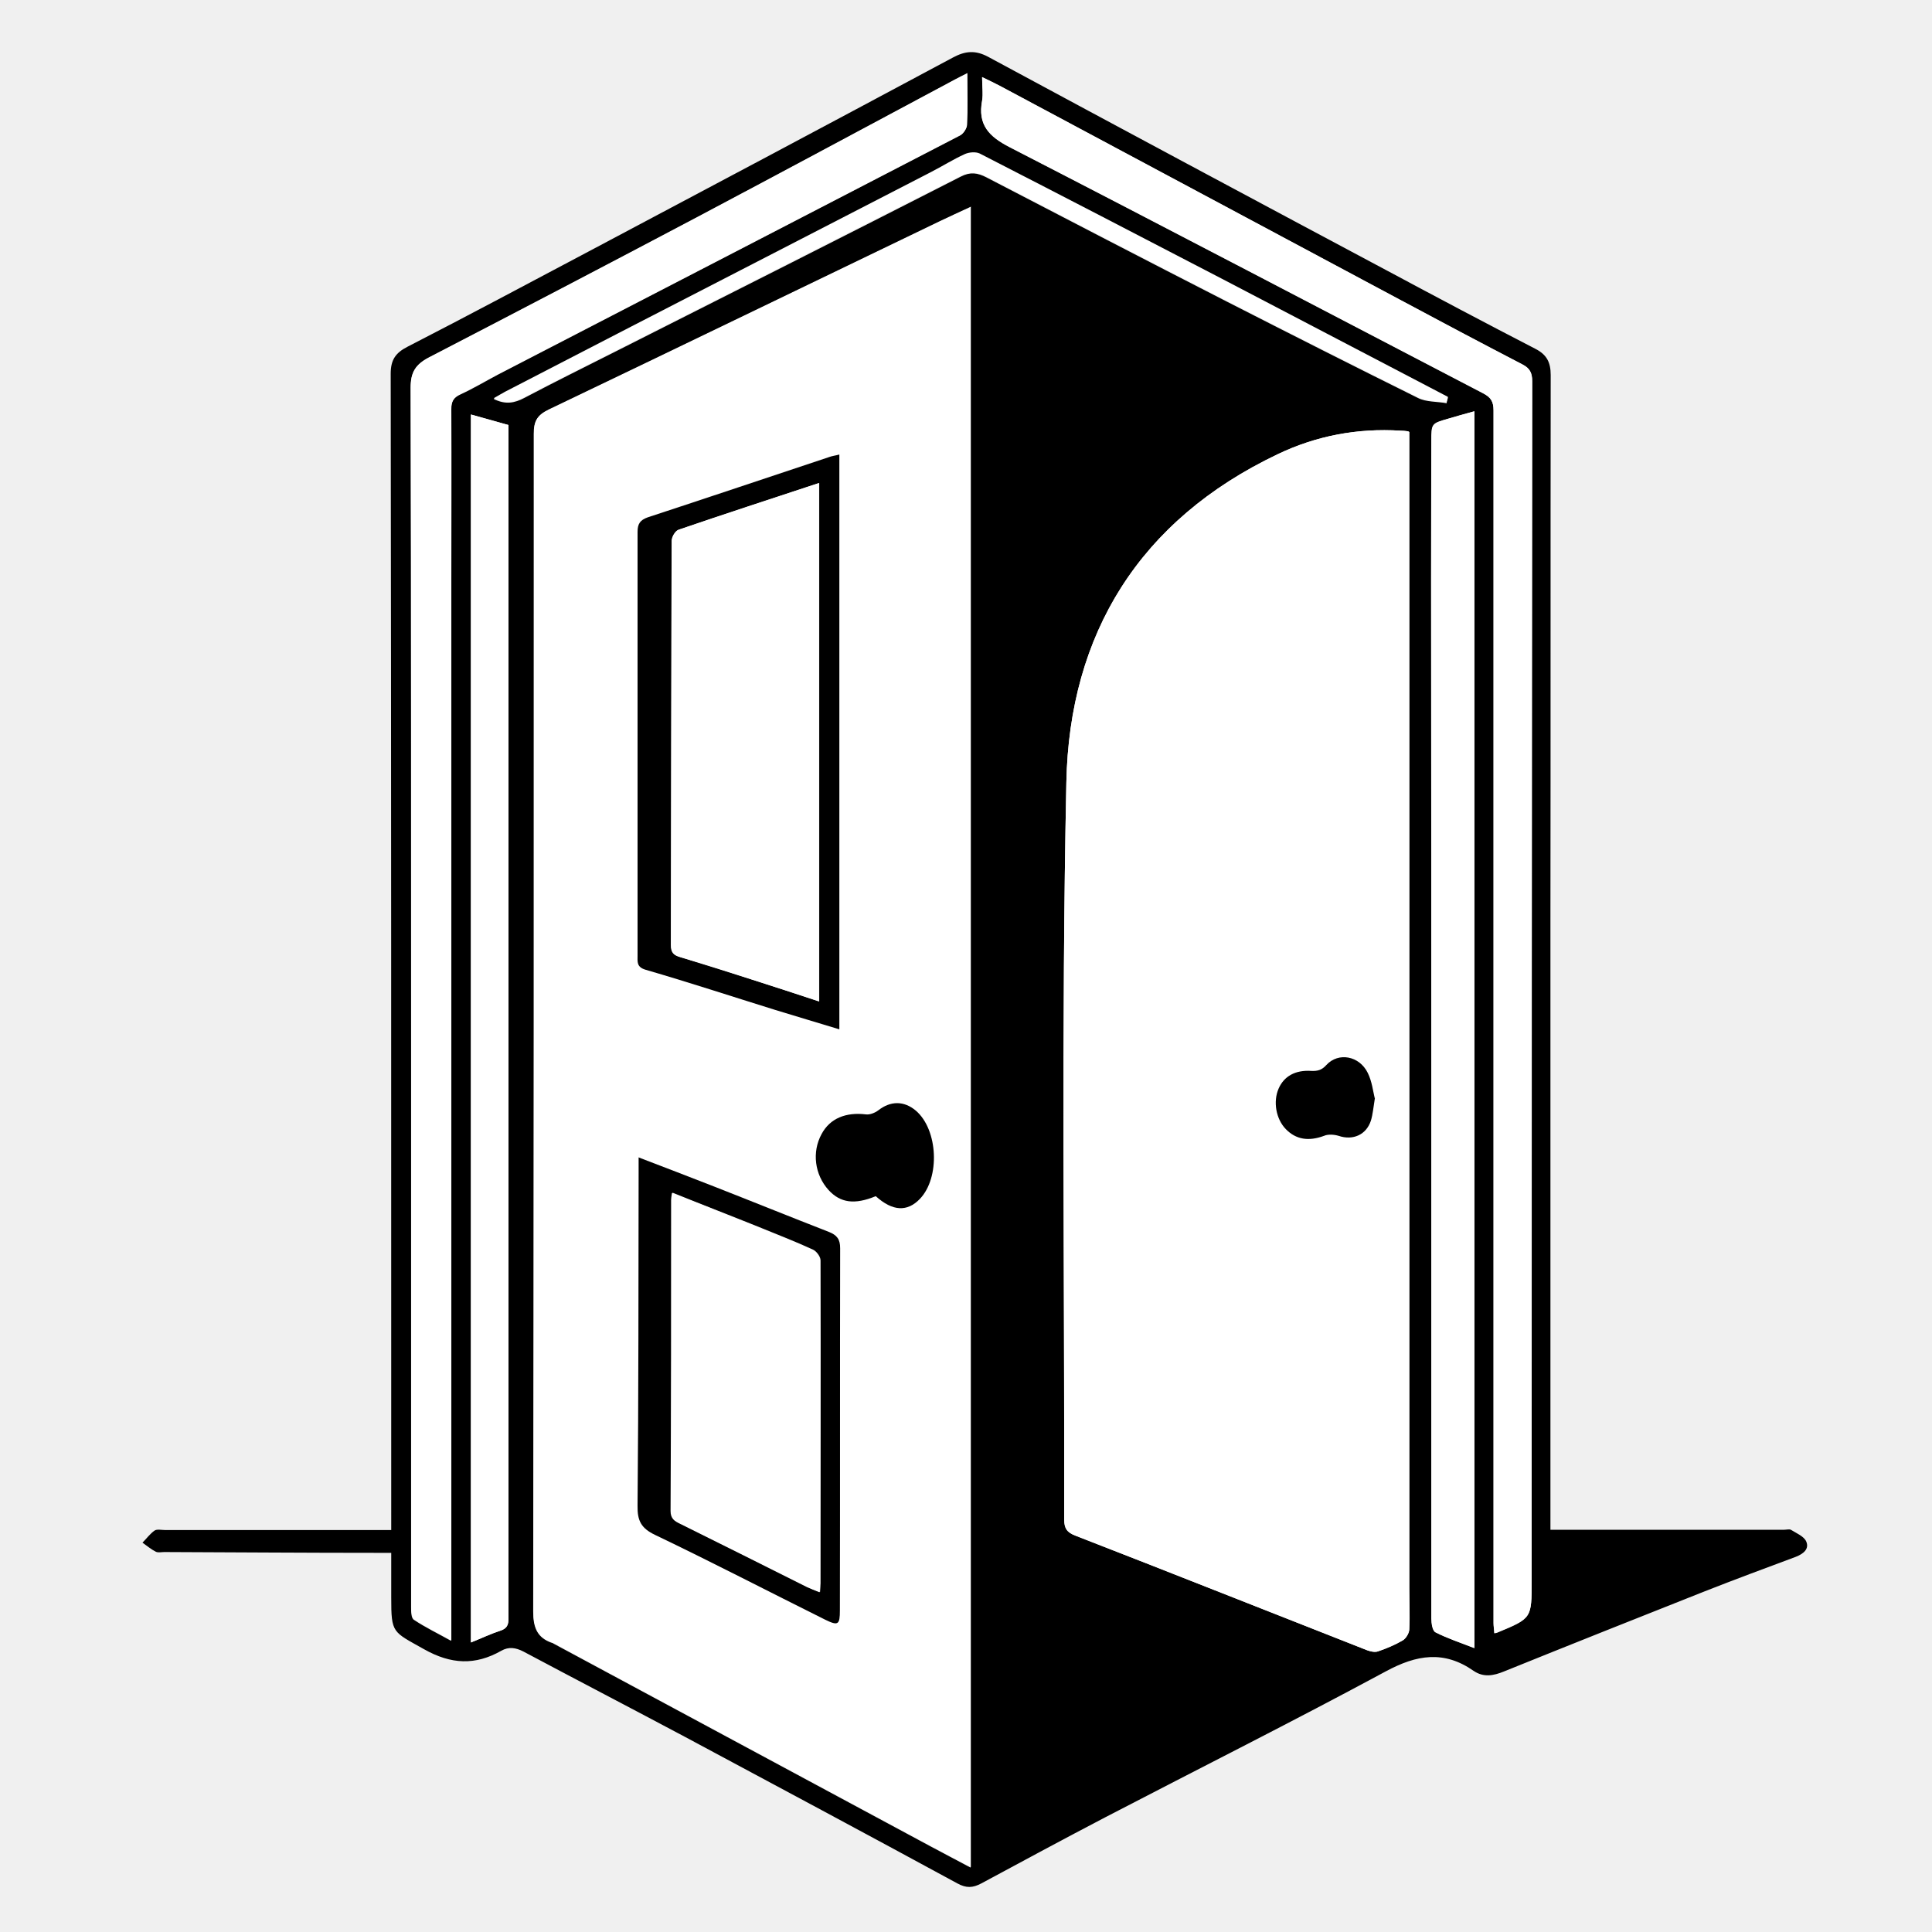
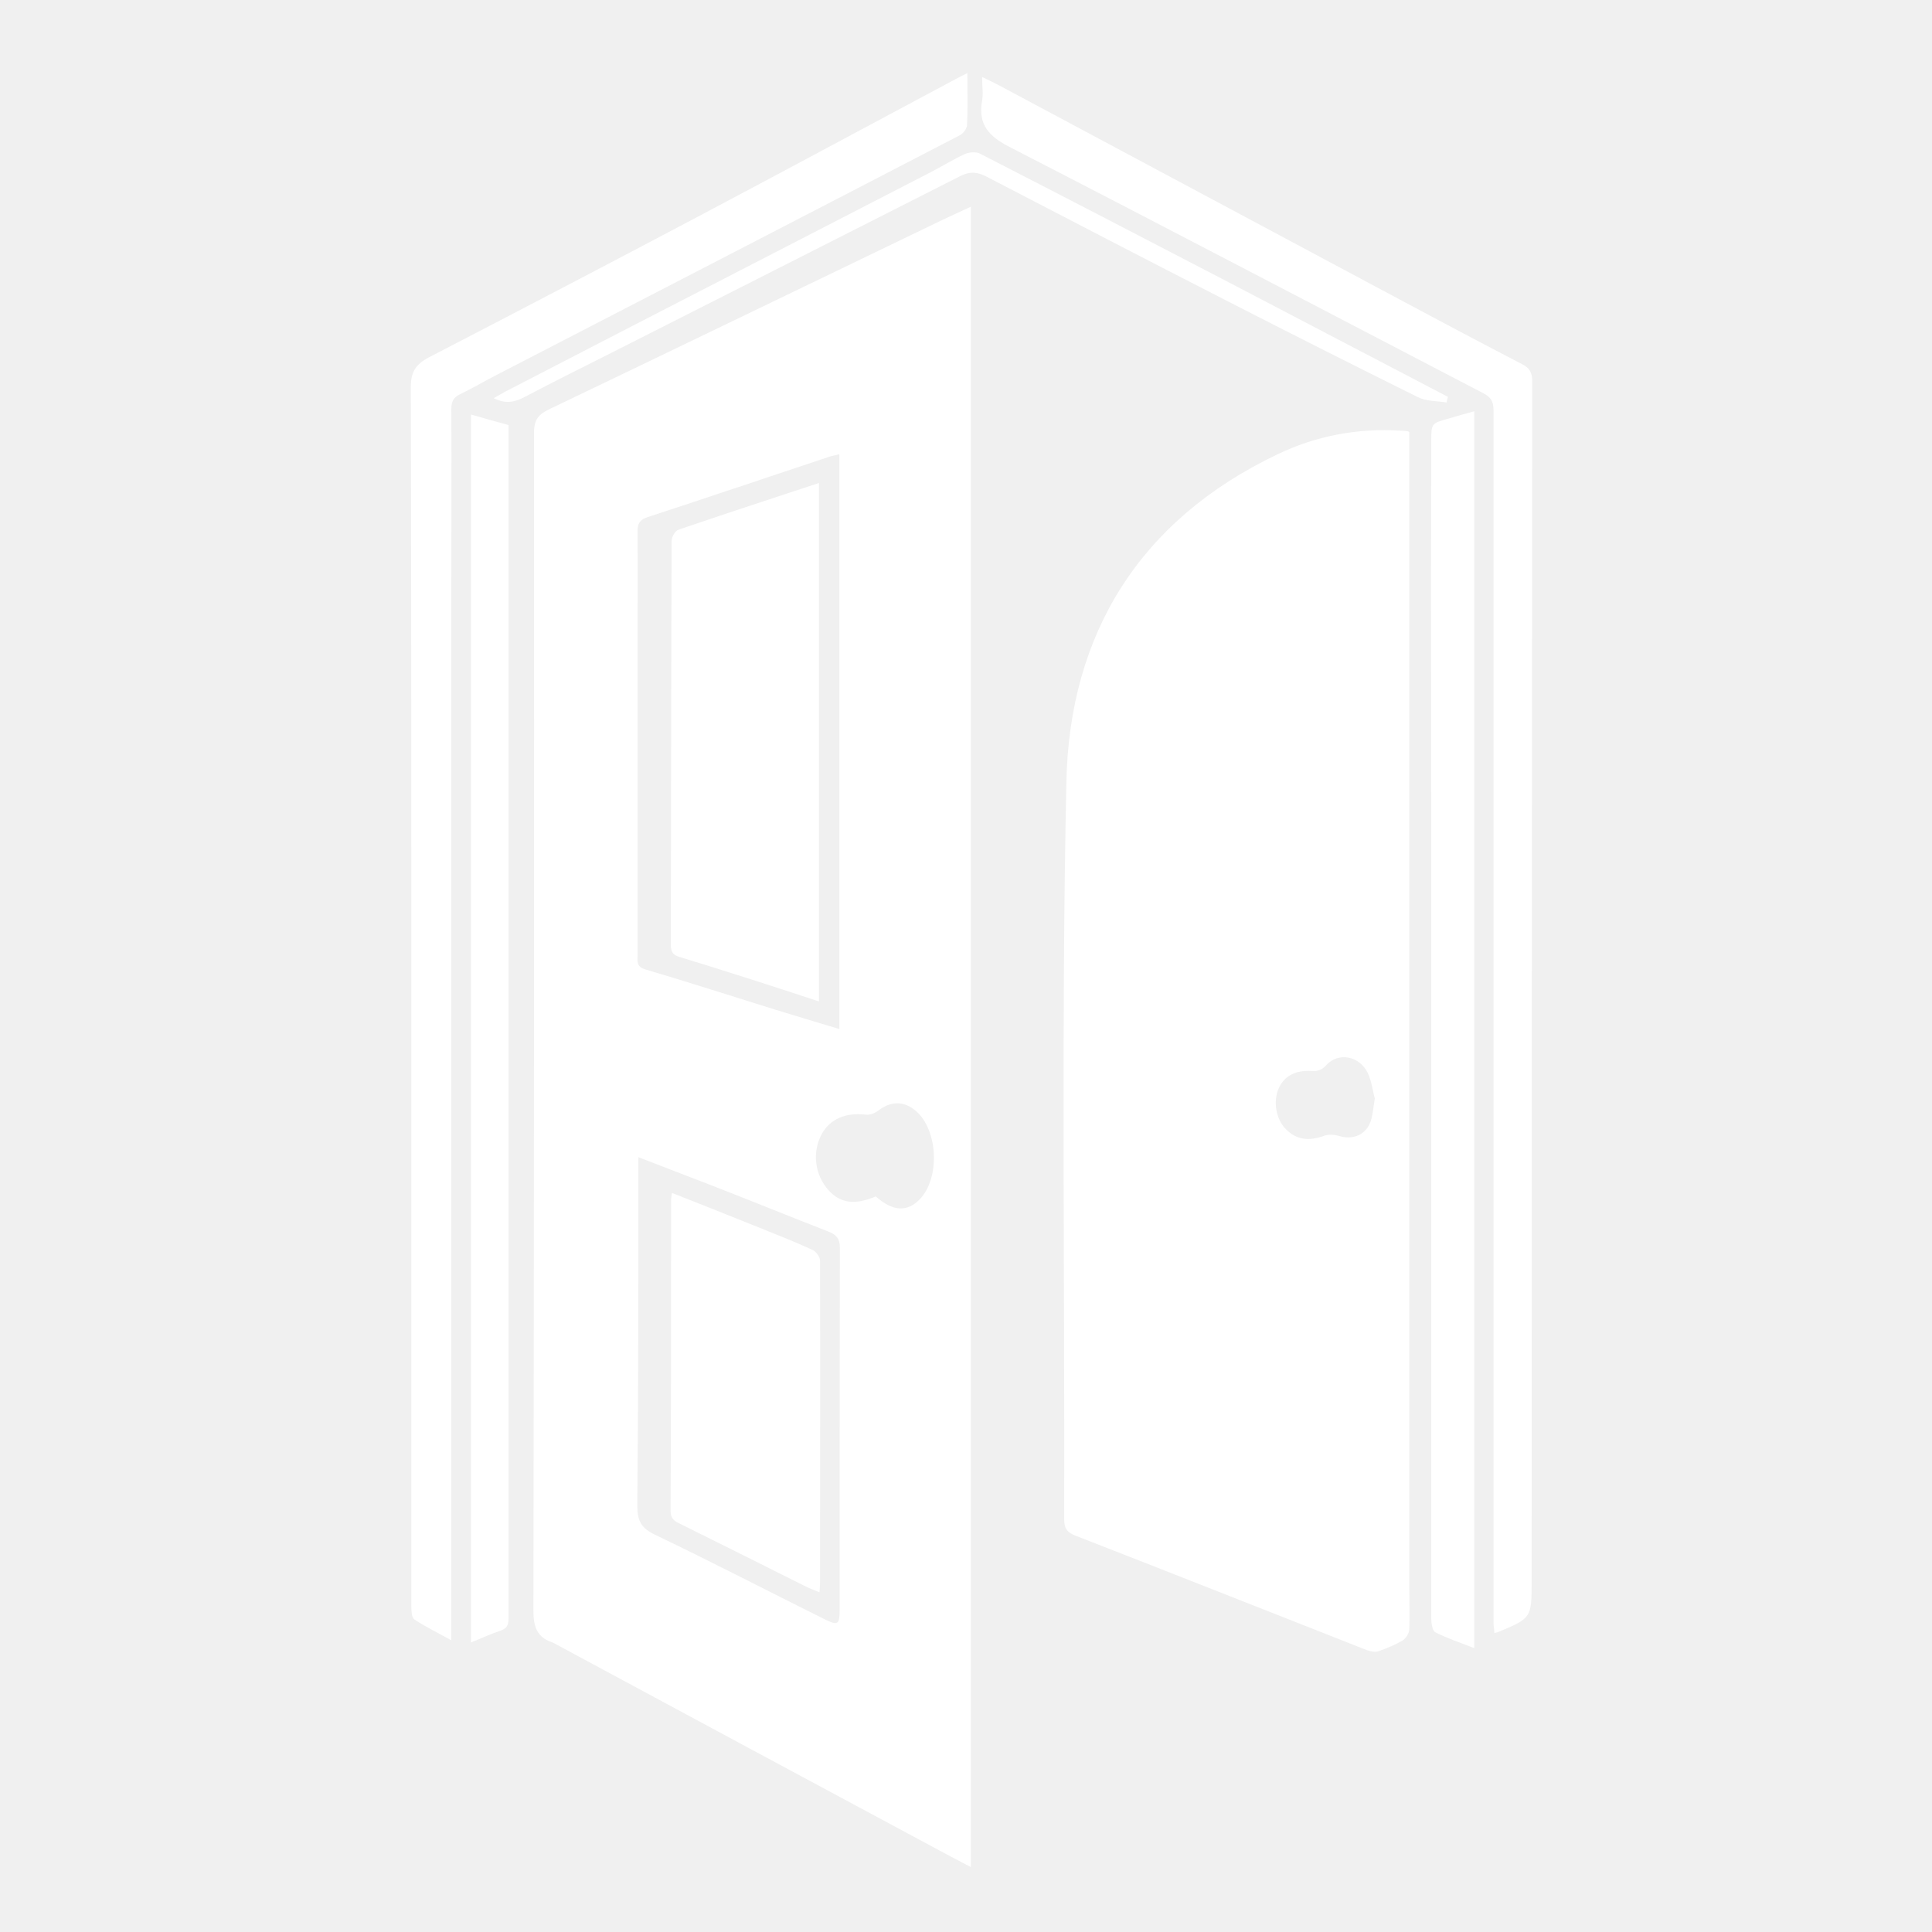
<svg xmlns="http://www.w3.org/2000/svg" id="Layer_1" data-name="Layer 1" viewBox="0 0 72 72">
  <defs>
    <style>
-       .cls-1, .cls-2 {
+       .cls-1 {
+         fill: #fff;
        stroke-width: 0px;
-       }
- 
-       .cls-2 {
-         fill: #fff;
      }
    </style>
  </defs>
-   <path class="cls-1" d="m57.79,57.01c.21,0,.36,0,.52,0,2.72,0,5.45,0,8.17,0,.09,0,.2-.03.26,0,.21.13.48.24.57.43.13.29-.11.47-.39.58-1.13.42-2.26.84-3.38,1.28-2.5.99-4.99,1.98-7.49,2.99-.39.16-.76.23-1.13-.02-1.1-.77-2.12-.61-3.28.02-3.45,1.86-6.96,3.62-10.44,5.43-1.55.81-3.09,1.64-4.63,2.47-.32.17-.56.18-.89,0-3.37-1.83-6.75-3.64-10.13-5.45-2.01-1.07-4.03-2.12-6.04-3.19-.29-.15-.55-.19-.83-.03-.97.55-1.87.51-2.88-.06-1.17-.66-1.22-.58-1.22-1.92,0-.53,0-1.06,0-1.67-.18,0-.34,0-.51,0-2.65,0-5.3-.02-7.95-.03-.1,0-.22.03-.31-.01-.18-.09-.33-.22-.5-.34.15-.15.28-.33.45-.45.09-.06.26-.02.39-.02,2.65,0,5.3,0,7.95,0,.14,0,.29,0,.48,0,0-.2,0-.36,0-.52,0-14.19,0-28.38-.02-42.57,0-.52.18-.78.63-1.01,2.26-1.16,4.5-2.36,6.75-3.55,4.53-2.4,9.06-4.81,13.58-7.23.45-.24.83-.28,1.31-.02,4.95,2.67,9.92,5.33,14.89,7.98,1.83.98,3.66,1.95,5.5,2.9.43.22.57.51.57.98-.01,6.78,0,13.56-.01,20.33,0,7.41,0,14.82,0,22.23,0,.13,0,.26,0,.47ZM36.18,7.72c-.45.21-.81.37-1.16.54-4.86,2.34-9.71,4.69-14.58,7.02-.43.2-.55.43-.55.89,0,14.63,0,29.26-.02,43.89,0,.6.15.98.71,1.17.03,0,.05.03.08.04,4.67,2.51,9.35,5.03,14.02,7.54.48.26.97.51,1.49.79V7.72Zm16.34,8.38s-.04-.03-.07-.03c-.09-.01-.18-.02-.26-.02-1.6-.1-3.14.19-4.58.88-5.14,2.45-7.76,6.68-7.87,12.23-.19,9.15-.07,18.31-.08,27.47,0,.33.1.48.42.6,3.63,1.41,7.25,2.85,10.87,4.27.13.05.29.09.41.04.32-.11.63-.24.92-.41.12-.07.23-.26.24-.41.03-.51,0-1.03,0-1.54,0-11.2,0-22.4,0-33.6,0-3.16,0-6.31,0-9.47ZM36.05,2.74c-.21.11-.34.17-.47.24-3.2,1.71-6.4,3.43-9.61,5.13-3.33,1.76-6.66,3.5-10,5.23-.49.26-.67.54-.67,1.11.02,8.47.02,16.94.02,25.41,0,6.68,0,13.35,0,20.03,0,.17,0,.42.11.48.42.28.88.5,1.38.78,0-.24,0-.37,0-.5,0-12.97,0-25.94,0-38.9,0-2.16,0-4.32,0-6.48,0-.29.08-.45.35-.57.48-.22.93-.49,1.4-.74,5.74-2.97,11.49-5.94,17.22-8.91.12-.06.24-.25.25-.39.03-.6.01-1.2.01-1.9Zm.55.13c0,.36.04.63,0,.89-.17.89.25,1.33,1.03,1.73,5.89,3.03,11.76,6.11,17.64,9.17.29.15.39.31.39.64,0,7.8,0,15.61,0,23.41,0,7.26,0,14.52,0,21.79,0,.12.02.24.03.37.07-.01.1-.02.12-.03,1.28-.53,1.27-.53,1.27-1.91,0-14.91,0-29.81.02-44.72,0-.31-.09-.48-.36-.62-1.54-.8-3.07-1.61-4.6-2.43-4.96-2.65-9.93-5.31-14.89-7.96-.19-.1-.38-.19-.65-.32Zm18.34,12.46c-.37.1-.66.19-.95.27-.64.19-.64.19-.64.84,0,1.72-.01,3.43-.01,5.15,0,6.8.01,13.6.01,20.4,0,4.77,0,9.55,0,14.32,0,1.34,0,2.67,0,4.01,0,.18.04.45.15.51.45.23.94.39,1.45.59V15.33Zm-37.39.12v45.76c.4-.16.74-.33,1.1-.44.24-.08.3-.21.3-.45,0-7,0-13.99,0-20.99,0-7.63,0-15.25,0-22.88,0-.2,0-.41,0-.61-.48-.14-.91-.26-1.39-.39Zm36.36-.44c.02-.06.03-.13.05-.19-.22-.11-.43-.23-.65-.34-2.59-1.35-5.18-2.71-7.77-4.06-3.01-1.56-6.02-3.13-9.03-4.67-.15-.07-.39-.06-.55.02-.44.2-.85.46-1.28.68-2.15,1.11-4.31,2.22-6.46,3.33-3.13,1.62-6.27,3.23-9.4,4.85-.13.07-.26.15-.42.24.44.22.78.15,1.14-.04,1.12-.59,2.25-1.15,3.38-1.72,4.3-2.17,8.6-4.34,12.89-6.53.35-.18.62-.14.95.03,2.98,1.55,5.97,3.1,8.96,4.63,2.37,1.21,4.74,2.41,7.12,3.59.31.16.72.13,1.08.2Z" />
-   <path class="cls-2" d="m36.18,7.72v61.86c-.52-.27-1.01-.53-1.49-.79-4.67-2.51-9.35-5.02-14.02-7.54-.03-.01-.05-.03-.08-.04-.57-.19-.71-.57-.71-1.17.02-14.63.03-29.26.02-43.89,0-.46.12-.68.55-.89,4.87-2.33,9.72-4.68,14.58-7.02.35-.17.71-.33,1.16-.54Zm-4.9,9.21c-.15.04-.26.05-.37.09-2.26.75-4.51,1.51-6.77,2.25-.28.09-.39.23-.38.54.01,1.47,0,2.94,0,4.41,0,3.79,0,7.59,0,11.38,0,.23-.05.43.3.53,1.62.48,3.23,1,4.84,1.5.78.24,1.56.47,2.38.72v-21.43Zm-7.49,26.2c0,.26,0,.4,0,.54,0,4.14,0,8.29-.04,12.43,0,.56.13.84.65,1.09,2.13,1.02,4.23,2.11,6.34,3.16.49.24.55.19.55-.35,0-4.5,0-8.99.01-13.49,0-.34-.12-.49-.42-.61-1.44-.56-2.86-1.14-4.3-1.7-.9-.35-1.8-.69-2.8-1.08Zm8.85,1.46c.63.56,1.17.59,1.64.1.76-.79.68-2.58-.15-3.29-.44-.38-.94-.37-1.4-.01-.12.09-.31.17-.46.15-.75-.09-1.34.16-1.65.73-.36.67-.26,1.51.26,2.09.44.48.97.56,1.75.23Z" />
-   <path class="cls-2" d="m52.52,16.11c0,3.16,0,6.32,0,9.47,0,11.2,0,22.4,0,33.6,0,.51.02,1.03,0,1.54,0,.14-.12.33-.24.41-.29.17-.6.3-.92.41-.12.04-.29,0-.41-.04-3.62-1.42-7.24-2.86-10.87-4.27-.31-.12-.42-.27-.42-.6.02-9.16-.11-18.32.08-27.47.11-5.54,2.73-9.78,7.87-12.23,1.44-.69,2.98-.98,4.58-.88.09,0,.18.01.26.02.03,0,.05.02.07.03Zm-1.29,24.81c-.07-.25-.11-.62-.26-.94-.31-.63-1.09-.78-1.54-.29-.17.19-.32.24-.56.22-.61-.03-1.02.2-1.22.66-.21.48-.1,1.14.27,1.51.38.39.85.46,1.42.25.16-.06.38-.05.55,0,.53.17,1.03-.04,1.2-.57.07-.23.09-.49.15-.85Z" />
-   <path class="cls-2" d="m36.05,2.74c0,.7.02,1.3-.01,1.9,0,.14-.13.32-.25.39-5.74,2.98-11.48,5.94-17.22,8.91-.47.24-.93.51-1.4.74-.27.12-.35.28-.35.57.01,2.16,0,4.32,0,6.48,0,12.97,0,25.94,0,38.9,0,.13,0,.26,0,.5-.5-.28-.96-.5-1.38-.78-.1-.07-.11-.32-.11-.48,0-6.68,0-13.35,0-20.03,0-8.47,0-16.94-.02-25.41,0-.57.18-.85.67-1.11,3.34-1.73,6.67-3.47,10-5.23,3.21-1.7,6.41-3.42,9.61-5.13.13-.07.25-.13.47-.24Z" />
-   <path class="cls-2" d="m36.6,2.87c.27.13.46.22.65.32,4.96,2.65,9.93,5.31,14.89,7.96,1.53.82,3.06,1.63,4.6,2.43.27.14.36.31.36.62-.01,14.91-.02,29.81-.02,44.72,0,1.38,0,1.38-1.27,1.91-.03.01-.05.01-.12.03,0-.13-.03-.25-.03-.37,0-7.26,0-14.52,0-21.79,0-7.8,0-15.61,0-23.41,0-.33-.1-.49-.39-.64-5.88-3.06-11.75-6.14-17.64-9.17-.78-.4-1.19-.84-1.03-1.73.05-.26,0-.53,0-.89Z" />
-   <path class="cls-2" d="m54.94,15.33v46.09c-.51-.2-1-.36-1.45-.59-.11-.06-.15-.33-.15-.51,0-1.34,0-2.67,0-4.01,0-4.77,0-9.55,0-14.32,0-6.8,0-13.6-.01-20.4,0-1.72.01-3.43.01-5.15,0-.66,0-.66.64-.84.29-.09.59-.17.95-.27Z" />
-   <path class="cls-2" d="m17.56,15.45c.48.14.91.26,1.39.39,0,.2,0,.4,0,.61,0,7.63,0,15.25,0,22.88,0,7,0,13.99,0,20.99,0,.24-.06.37-.3.45-.36.12-.7.28-1.1.44V15.45Z" />
-   <path class="cls-2" d="m53.92,15c-.36-.06-.76-.04-1.08-.2-2.38-1.18-4.76-2.38-7.12-3.59-2.99-1.53-5.98-3.08-8.96-4.63-.33-.17-.6-.2-.95-.03-4.29,2.18-8.59,4.35-12.89,6.53-1.13.57-2.26,1.13-3.38,1.72-.36.19-.7.26-1.14.04.16-.09.29-.17.42-.24,3.13-1.62,6.27-3.24,9.4-4.85,2.15-1.11,4.31-2.22,6.46-3.33.43-.22.84-.48,1.28-.68.16-.07.4-.09.55-.02,3.02,1.55,6.03,3.11,9.03,4.67,2.59,1.35,5.18,2.71,7.77,4.06.22.11.43.23.65.34-.02.06-.03.13-.05.19Z" />
-   <path class="cls-1" d="m31.28,16.93v21.43c-.82-.25-1.6-.48-2.38-.72-1.61-.5-3.22-1.03-4.84-1.5-.34-.1-.3-.3-.3-.53,0-3.79,0-7.59,0-11.38,0-1.47,0-2.94,0-4.41,0-.3.1-.44.38-.54,2.26-.74,4.51-1.5,6.77-2.25.11-.04.22-.05.37-.09Zm-.75,20.39v-19.32c-1.78.59-3.51,1.15-5.23,1.74-.12.04-.26.27-.26.41-.02,5.02-.02,10.05-.03,15.07,0,.28.11.38.35.45.89.26,1.77.54,2.65.83.82.26,1.64.53,2.52.82Z" />
-   <path class="cls-1" d="m23.79,43.13c1,.38,1.9.73,2.8,1.08,1.43.56,2.86,1.14,4.3,1.7.3.12.42.27.42.61-.01,4.5,0,8.99-.01,13.49,0,.54-.06.59-.55.35-2.11-1.05-4.21-2.14-6.34-3.16-.52-.25-.66-.53-.65-1.09.04-4.14.03-8.29.04-12.43,0-.14,0-.29,0-.54Zm1.27,1.33c-.02.14-.03.19-.03.25,0,3.86,0,7.73-.02,11.59,0,.28.15.37.36.48,1.58.78,3.15,1.57,4.73,2.36.14.07.28.12.46.19.01-.15.02-.24.02-.33,0-4.01.01-8.02,0-12.03,0-.14-.15-.34-.28-.4-.63-.29-1.27-.54-1.91-.8-1.09-.44-2.18-.86-3.32-1.32Z" />
-   <path class="cls-1" d="m32.63,44.58c-.78.32-1.31.25-1.75-.23-.52-.57-.63-1.42-.26-2.09.31-.58.9-.82,1.65-.73.15.02.34-.06.46-.15.46-.36.96-.36,1.4.01.83.71.91,2.5.15,3.29-.47.49-1.02.46-1.64-.1Z" />
-   <path class="cls-1" d="m51.24,40.91c-.06.37-.08.62-.15.85-.17.53-.67.75-1.2.57-.17-.05-.39-.07-.55,0-.57.21-1.04.14-1.42-.25-.37-.38-.48-1.03-.27-1.51.2-.46.62-.7,1.22-.66.23.01.39-.03.56-.22.45-.49,1.23-.34,1.54.29.16.32.2.69.26.94Z" />
-   <path class="cls-2" d="m30.52,37.32c-.88-.29-1.7-.56-2.52-.82-.88-.28-1.76-.56-2.65-.83-.25-.07-.35-.17-.35-.45.01-5.02.01-10.05.03-15.07,0-.14.13-.37.26-.41,1.72-.59,3.45-1.15,5.23-1.74v19.32Z" />
-   <path class="cls-2" d="m25.05,44.46c1.14.45,2.23.88,3.32,1.32.64.26,1.28.51,1.91.8.13.06.28.26.28.4.01,4.01,0,8.02,0,12.03,0,.09-.01.17-.02.33-.18-.07-.32-.13-.46-.19-1.58-.79-3.15-1.58-4.73-2.36-.21-.1-.36-.19-.36-.48.02-3.86.02-7.73.02-11.59,0-.06.01-.12.03-.25Z" />
+   <path class="cls-1" d="m36.18,7.72v61.86c-.52-.27-1.01-.53-1.49-.79-4.67-2.51-9.35-5.02-14.02-7.54-.03-.01-.05-.03-.08-.04-.57-.19-.71-.57-.71-1.17.02-14.63.03-29.26.02-43.89,0-.46.12-.68.55-.89,4.87-2.33,9.72-4.68,14.58-7.02.35-.17.71-.33,1.16-.54Zm-4.9,9.21c-.15.04-.26.05-.37.09-2.26.75-4.51,1.51-6.77,2.25-.28.09-.39.23-.38.54.01,1.47,0,2.94,0,4.41,0,3.79,0,7.59,0,11.38,0,.23-.05.43.3.53,1.62.48,3.23,1,4.84,1.5.78.24,1.56.47,2.38.72v-21.43Zm-7.49,26.2c0,.26,0,.4,0,.54,0,4.14,0,8.29-.04,12.43,0,.56.13.84.65,1.09,2.13,1.02,4.23,2.11,6.34,3.16.49.24.55.19.55-.35,0-4.5,0-8.99.01-13.49,0-.34-.12-.49-.42-.61-1.44-.56-2.86-1.14-4.3-1.7-.9-.35-1.8-.69-2.8-1.08Zm8.85,1.46c.63.56,1.17.59,1.64.1.76-.79.68-2.58-.15-3.29-.44-.38-.94-.37-1.4-.01-.12.09-.31.17-.46.15-.75-.09-1.34.16-1.65.73-.36.67-.26,1.51.26,2.09.44.48.97.56,1.75.23Z" />
+   <path class="cls-1" d="m52.52,16.11c0,3.16,0,6.32,0,9.47,0,11.2,0,22.4,0,33.6,0,.51.02,1.03,0,1.54,0,.14-.12.33-.24.41-.29.17-.6.3-.92.41-.12.04-.29,0-.41-.04-3.62-1.42-7.24-2.86-10.87-4.27-.31-.12-.42-.27-.42-.6.02-9.16-.11-18.32.08-27.47.11-5.54,2.73-9.78,7.87-12.23,1.44-.69,2.98-.98,4.58-.88.09,0,.18.01.26.02.03,0,.05.02.07.03Zm-1.29,24.81c-.07-.25-.11-.62-.26-.94-.31-.63-1.09-.78-1.54-.29-.17.19-.32.24-.56.22-.61-.03-1.02.2-1.22.66-.21.48-.1,1.14.27,1.51.38.39.85.46,1.42.25.16-.06.38-.05.55,0,.53.17,1.03-.04,1.2-.57.07-.23.09-.49.15-.85Z" />
+   <path class="cls-1" d="m36.05,2.74c0,.7.02,1.3-.01,1.9,0,.14-.13.32-.25.39-5.74,2.98-11.48,5.94-17.22,8.91-.47.24-.93.51-1.4.74-.27.12-.35.28-.35.57.01,2.16,0,4.32,0,6.48,0,12.97,0,25.94,0,38.9,0,.13,0,.26,0,.5-.5-.28-.96-.5-1.38-.78-.1-.07-.11-.32-.11-.48,0-6.68,0-13.35,0-20.03,0-8.47,0-16.94-.02-25.41,0-.57.18-.85.67-1.11,3.34-1.73,6.67-3.47,10-5.23,3.21-1.7,6.41-3.42,9.61-5.13.13-.07.25-.13.47-.24Z" />
+   <path class="cls-1" d="m36.6,2.87c.27.13.46.22.65.32,4.96,2.65,9.93,5.31,14.89,7.96,1.53.82,3.06,1.63,4.6,2.43.27.14.36.31.36.62-.01,14.91-.02,29.81-.02,44.72,0,1.38,0,1.38-1.27,1.91-.03.01-.05.01-.12.03,0-.13-.03-.25-.03-.37,0-7.26,0-14.52,0-21.79,0-7.8,0-15.61,0-23.41,0-.33-.1-.49-.39-.64-5.88-3.06-11.75-6.14-17.64-9.17-.78-.4-1.19-.84-1.03-1.73.05-.26,0-.53,0-.89Z" />
+   <path class="cls-1" d="m54.94,15.33v46.09c-.51-.2-1-.36-1.45-.59-.11-.06-.15-.33-.15-.51,0-1.34,0-2.67,0-4.01,0-4.77,0-9.55,0-14.32,0-6.8,0-13.6-.01-20.4,0-1.72.01-3.43.01-5.15,0-.66,0-.66.64-.84.29-.09.59-.17.95-.27Z" />
+   <path class="cls-1" d="m17.56,15.45c.48.14.91.26,1.39.39,0,.2,0,.4,0,.61,0,7.63,0,15.25,0,22.88,0,7,0,13.99,0,20.99,0,.24-.06.37-.3.45-.36.12-.7.28-1.1.44V15.45Z" />
+   <path class="cls-1" d="m53.92,15c-.36-.06-.76-.04-1.08-.2-2.38-1.18-4.76-2.38-7.12-3.59-2.99-1.53-5.98-3.08-8.96-4.63-.33-.17-.6-.2-.95-.03-4.29,2.18-8.59,4.35-12.89,6.53-1.13.57-2.26,1.13-3.38,1.72-.36.19-.7.26-1.14.04.16-.09.29-.17.42-.24,3.13-1.62,6.27-3.24,9.4-4.85,2.15-1.11,4.31-2.22,6.46-3.33.43-.22.84-.48,1.28-.68.16-.07.4-.09.55-.02,3.02,1.55,6.03,3.11,9.03,4.67,2.59,1.35,5.18,2.71,7.77,4.06.22.11.43.23.65.34-.02.06-.03.13-.05.19Z" />
+   <path class="cls-1" d="m30.52,37.32c-.88-.29-1.7-.56-2.52-.82-.88-.28-1.76-.56-2.65-.83-.25-.07-.35-.17-.35-.45.01-5.02.01-10.05.03-15.07,0-.14.13-.37.26-.41,1.72-.59,3.45-1.15,5.23-1.74v19.32Z" />
+   <path class="cls-1" d="m25.05,44.46c1.14.45,2.23.88,3.32,1.32.64.26,1.28.51,1.91.8.13.06.28.26.28.4.01,4.01,0,8.02,0,12.03,0,.09-.01.17-.02.33-.18-.07-.32-.13-.46-.19-1.58-.79-3.15-1.58-4.73-2.36-.21-.1-.36-.19-.36-.48.02-3.86.02-7.73.02-11.59,0-.06.01-.12.03-.25Z" />
</svg>
